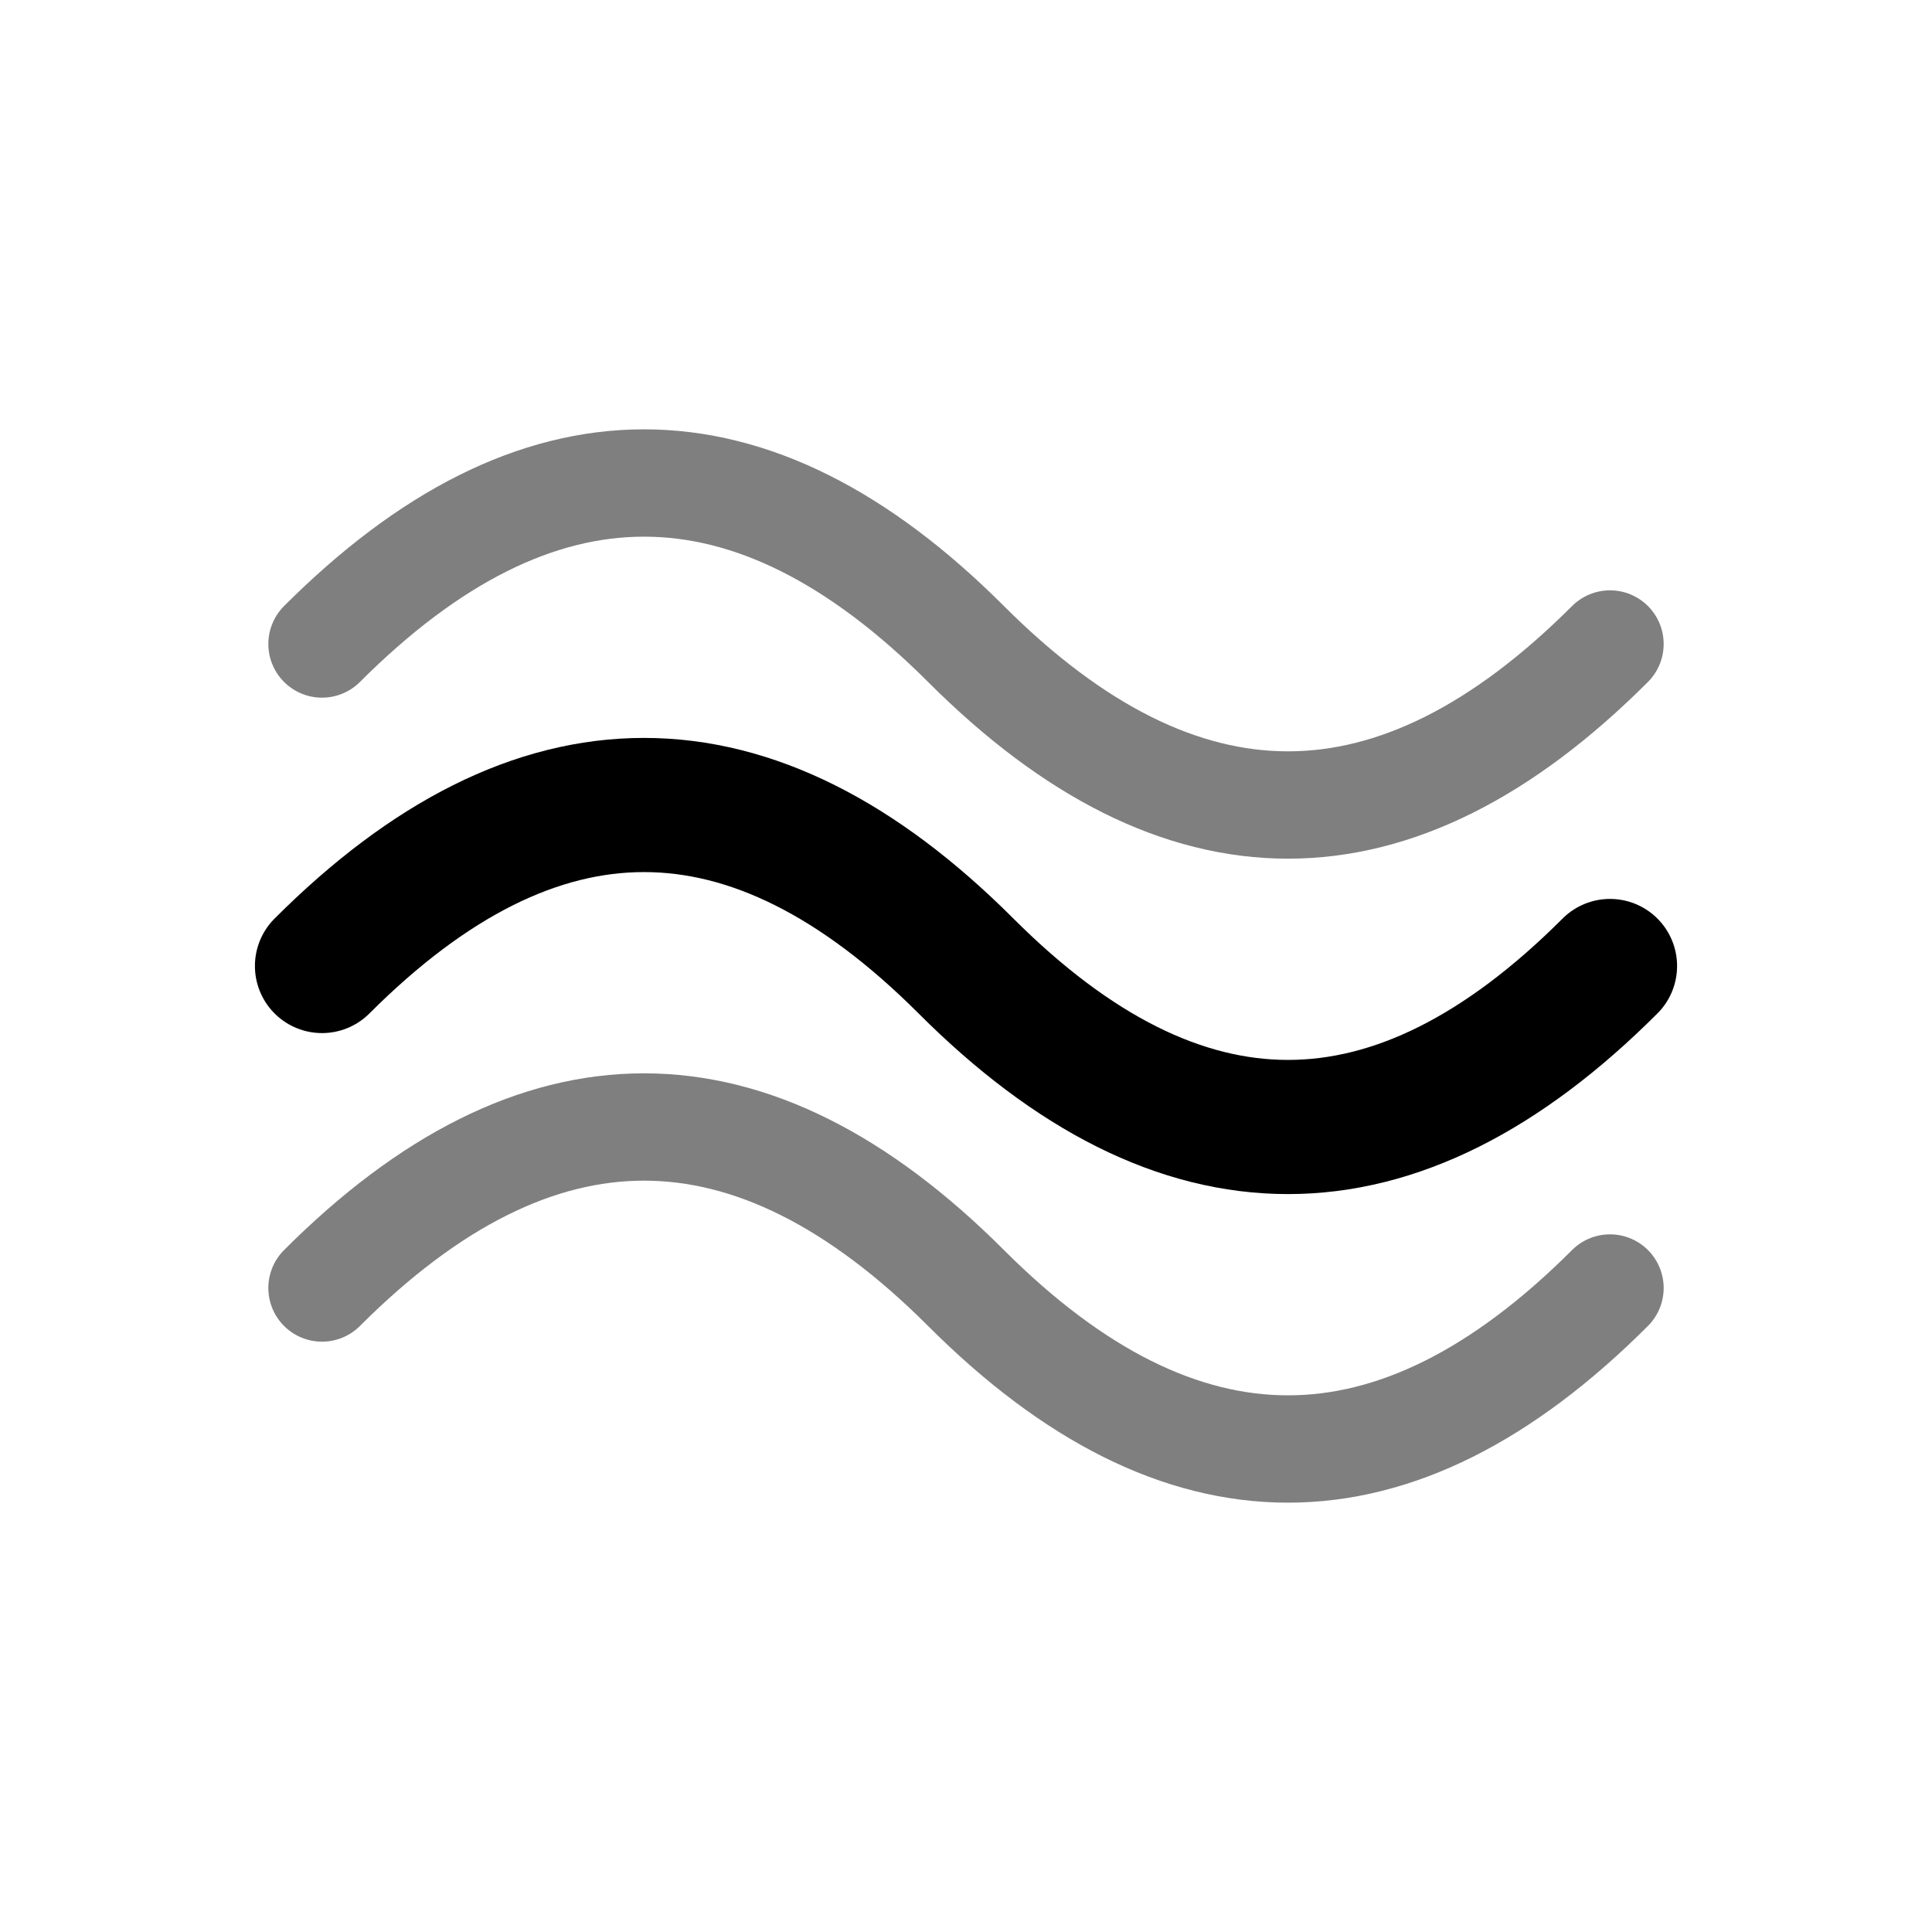
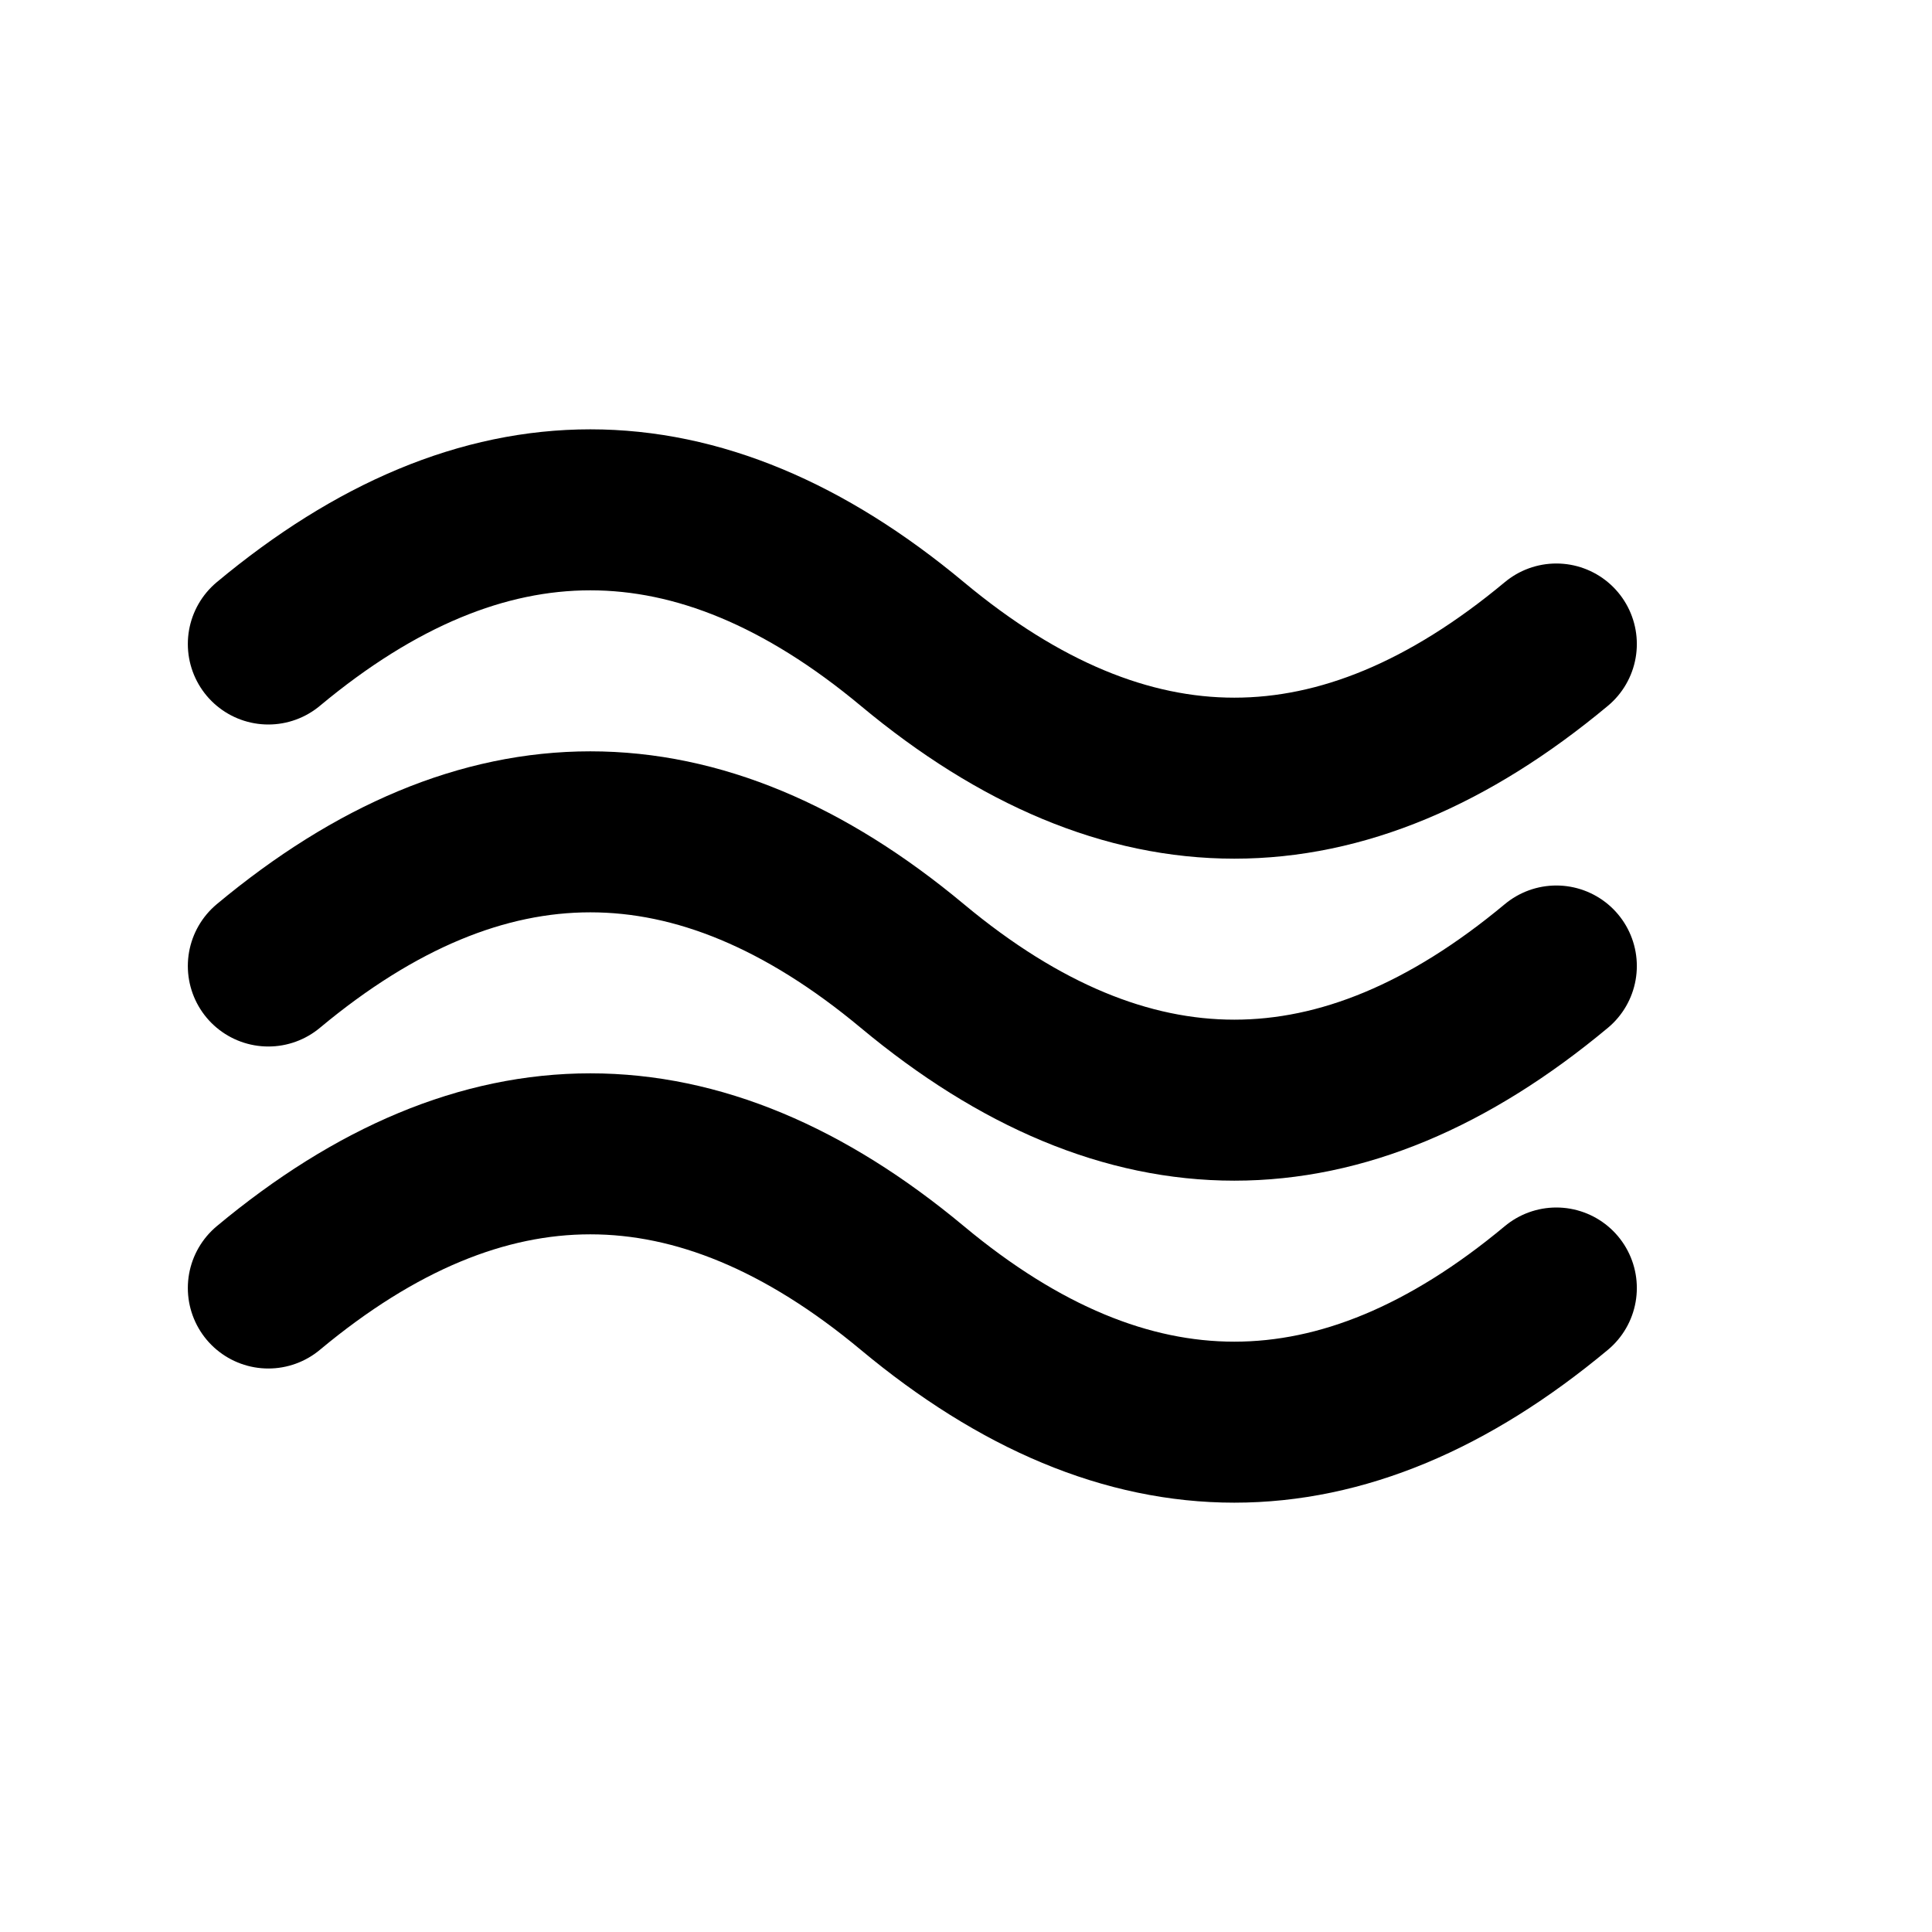
<svg xmlns="http://www.w3.org/2000/svg" viewBox="0 0 36 36">
-   <path d="M6 18 Q12 12, 18 18 Q24 24, 30 18" fill="none" stroke="#000" stroke-width="2.5" stroke-linecap="round" />
-   <path d="M6 12 Q12 6, 18 12 Q24 18, 30 12" fill="none" stroke="#000" stroke-width="2" stroke-linecap="round" opacity="0.5" />
-   <path d="M6 24 Q12 18, 18 24 Q24 30, 30 24" fill="none" stroke="#000" stroke-width="2" stroke-linecap="round" opacity="0.5" />
+   <g fill="none" stroke="#000000" stroke-width="3" stroke-linecap="round" stroke-linejoin="round">
+     <path d="M5 12 Q11 7 17 12 T29 12" />
+     <path d="M5 18 Q11 13 17 18 T29 18" />
+     <path d="M5 24 Q11 19 17 24 T29 24" />
+   </g>
</svg>
